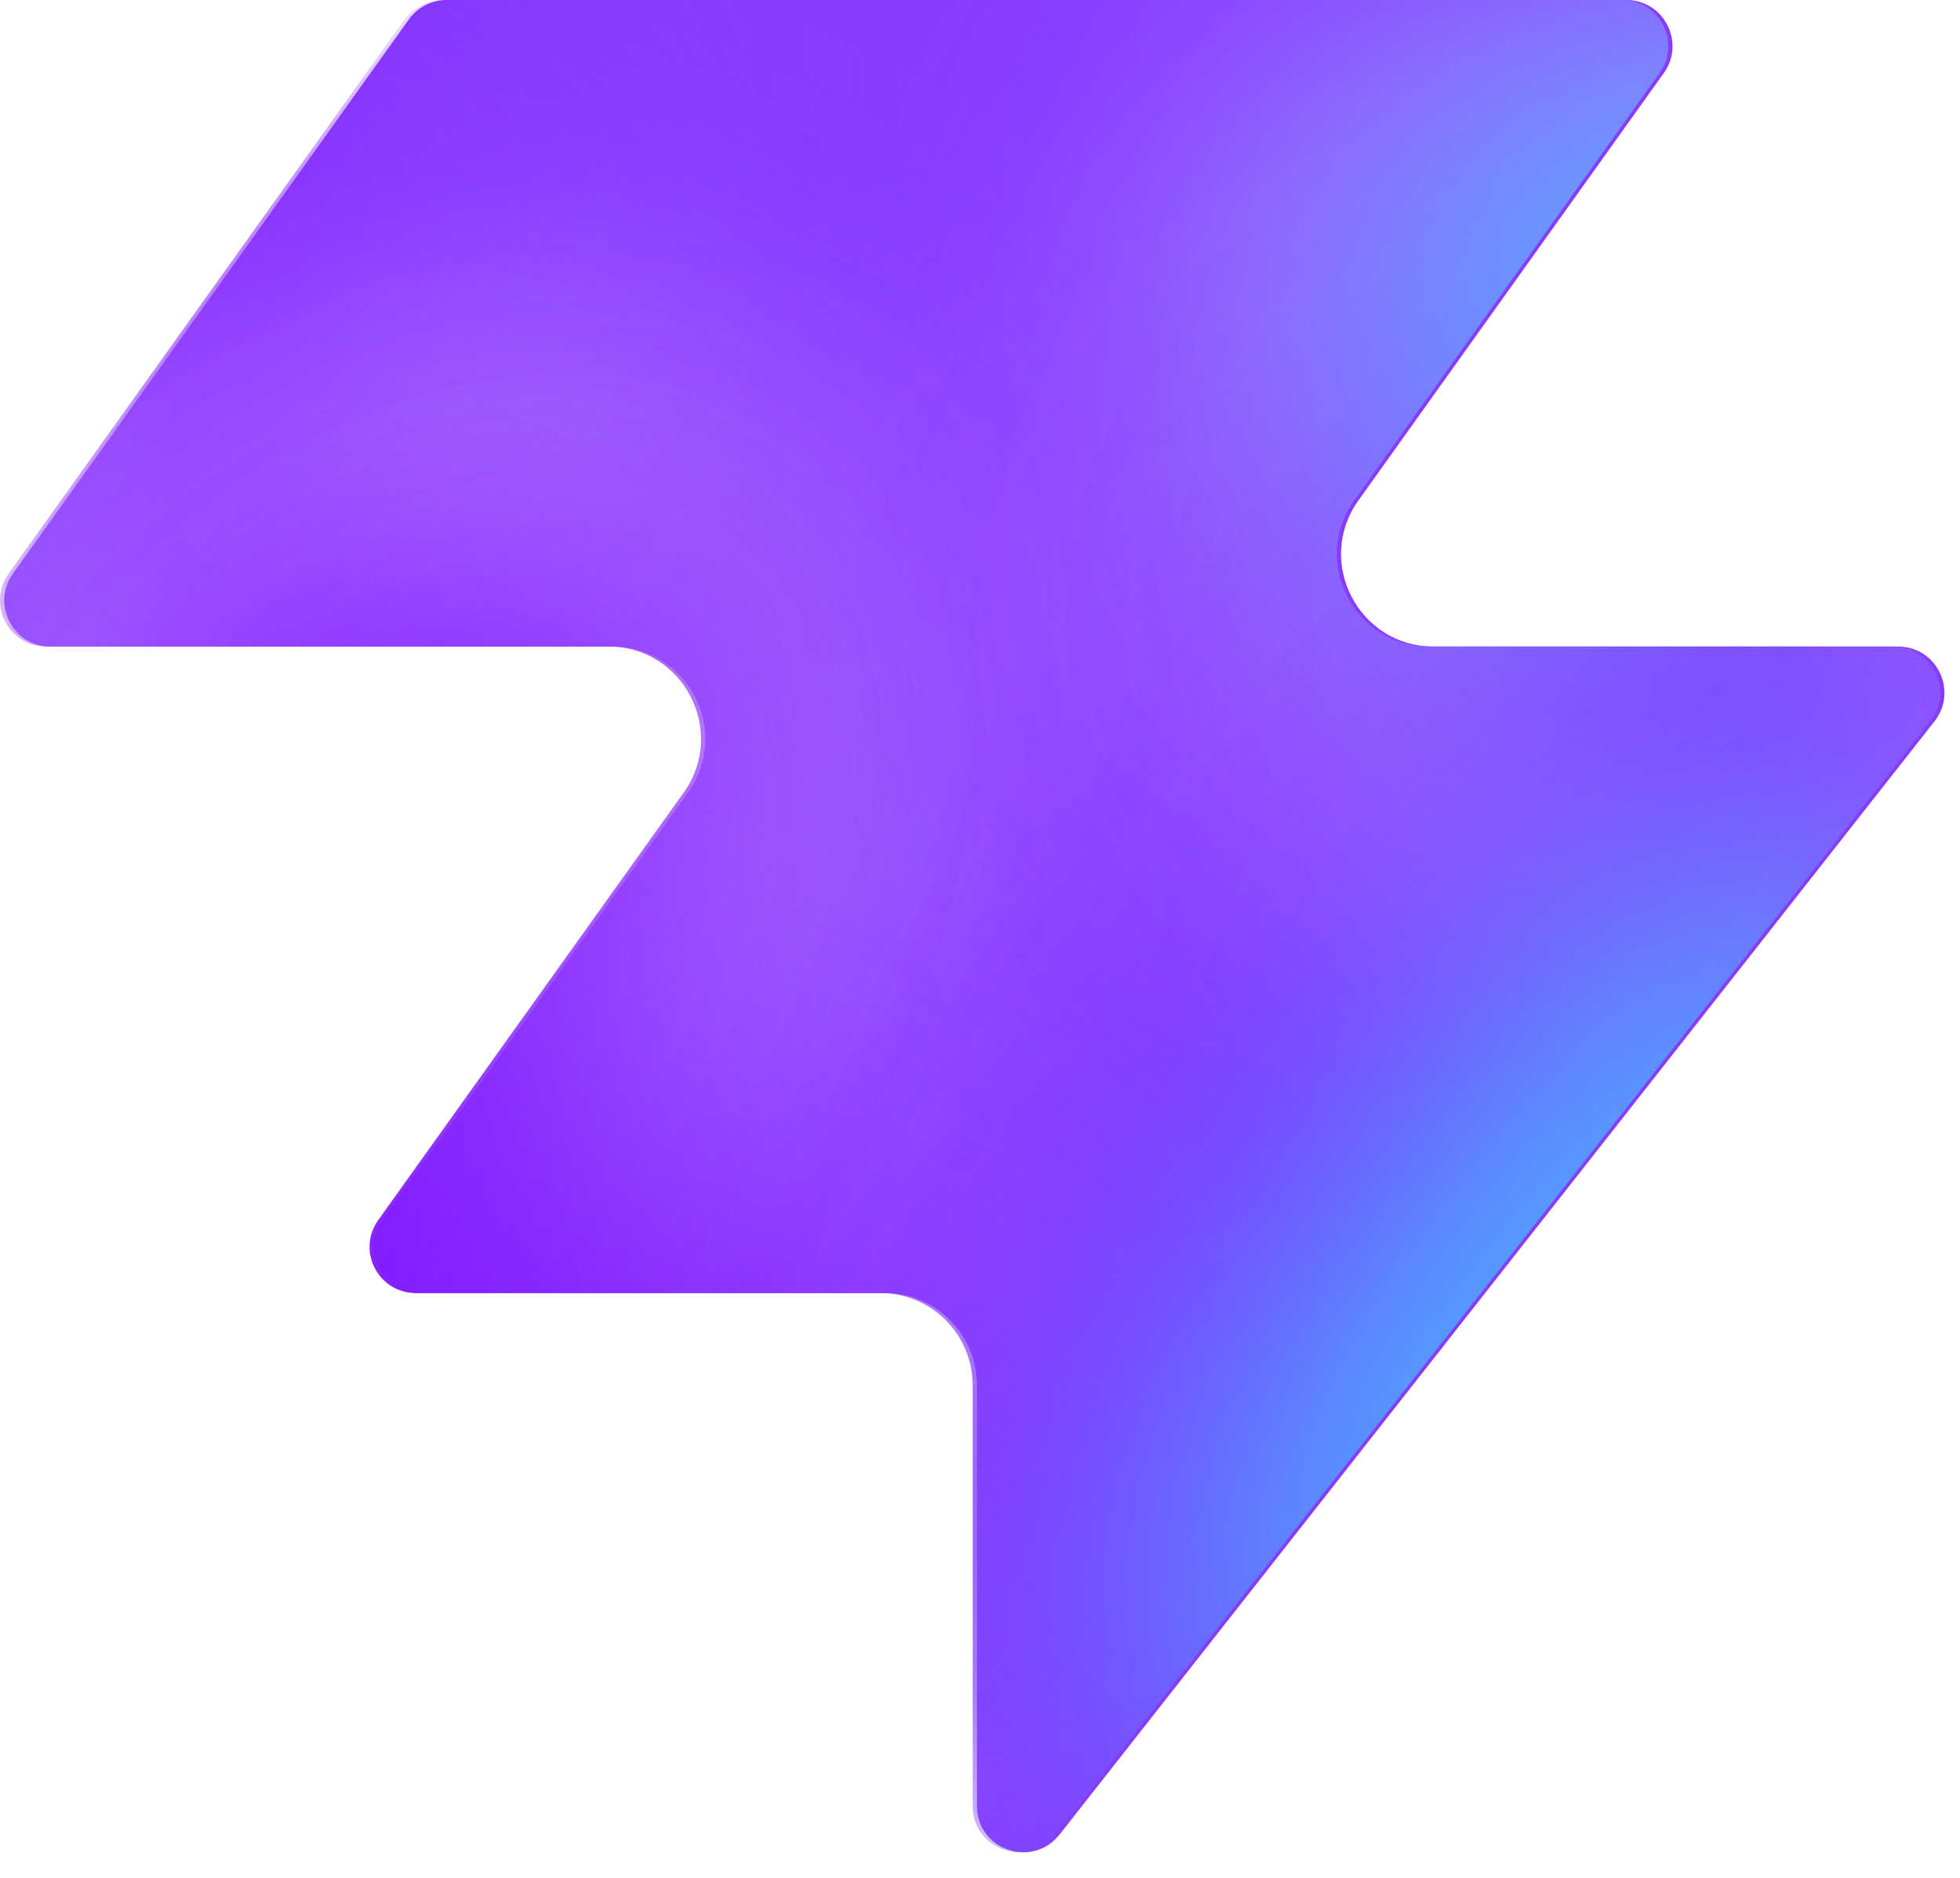
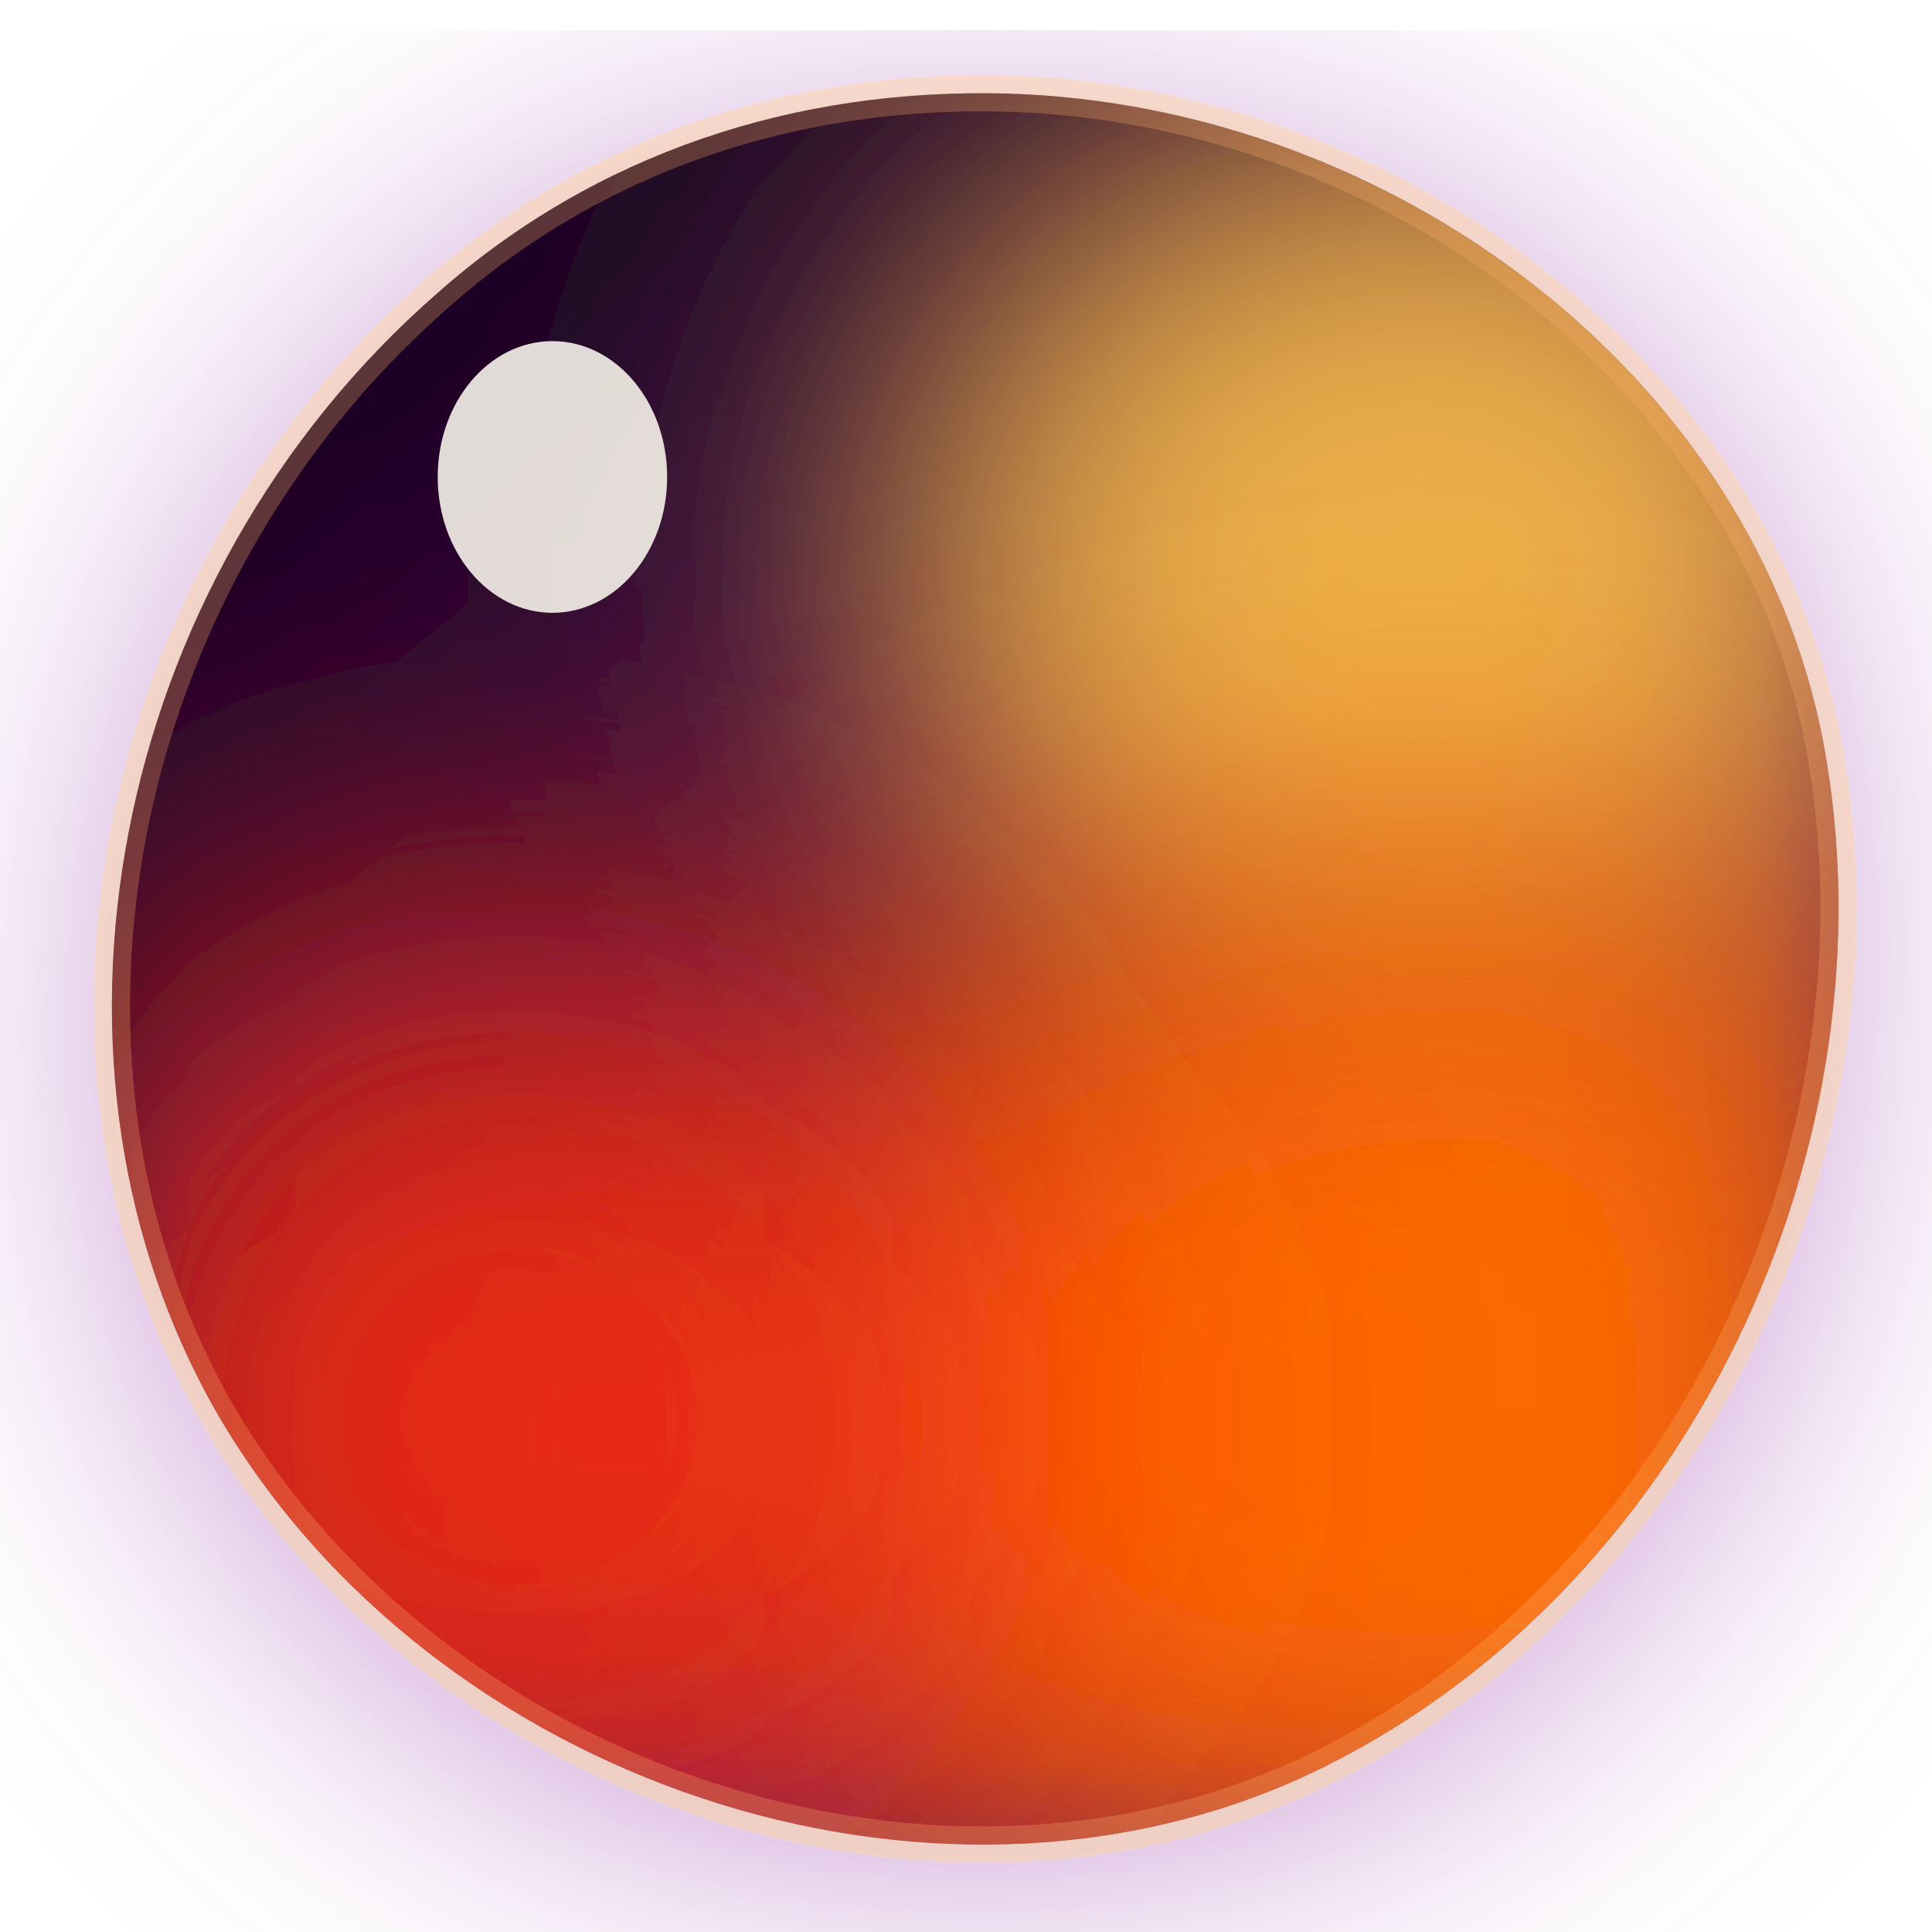
- <svg xmlns="http://www.w3.org/2000/svg" width="48" height="46" fill="none" viewBox="0 0 48 46">
-   <path fill="#863bff" d="M25.946 44.938c-.664.845-2.021.375-2.021-.698V33.937a2.26 2.26 0 0 0-2.262-2.262H10.287c-.92 0-1.456-1.04-.92-1.788l7.48-10.471c1.07-1.497 0-3.578-1.842-3.578H1.237c-.92 0-1.456-1.04-.92-1.788L10.013.474c.214-.297.556-.474.92-.474h28.894c.92 0 1.456 1.04.92 1.788l-7.48 10.471c-1.07 1.498 0 3.579 1.842 3.579h11.377c.943 0 1.473 1.088.89 1.83L25.947 44.94z" style="fill:#863bff;fill:color(display-p3 .525 .23 1);fill-opacity:1" />
-   <mask id="a" width="48" height="46" x="0" y="0" maskUnits="userSpaceOnUse" style="mask-type:alpha">
-     <path fill="#000" d="M25.842 44.938c-.664.844-2.021.375-2.021-.698V33.937a2.26 2.26 0 0 0-2.262-2.262H10.183c-.92 0-1.456-1.04-.92-1.788l7.48-10.471c1.07-1.498 0-3.579-1.842-3.579H1.133c-.92 0-1.456-1.04-.92-1.787L9.91.473c.214-.297.556-.474.92-.474h28.894c.92 0 1.456 1.04.92 1.788l-7.48 10.471c-1.07 1.498 0 3.578 1.842 3.578h11.377c.943 0 1.473 1.088.89 1.832L25.843 44.94z" style="fill:#000;fill-opacity:1" />
-   </mask>
-   <g mask="url(#a)">
-     <g filter="url(#b)">
-       <ellipse cx="5.508" cy="14.704" fill="#ede6ff" rx="5.508" ry="14.704" style="fill:#ede6ff;fill:color(display-p3 .927 .903 1);fill-opacity:1" transform="matrix(.00324 1 1 -.00324 -4.47 31.516)" />
-     </g>
-     <g filter="url(#c)">
-       <ellipse cx="10.399" cy="29.851" fill="#ede6ff" rx="10.399" ry="29.851" style="fill:#ede6ff;fill:color(display-p3 .927 .903 1);fill-opacity:1" transform="matrix(.00324 1 1 -.00324 -39.328 7.883)" />
-     </g>
-     <g filter="url(#d)">
-       <ellipse cx="5.508" cy="30.487" fill="#7e14ff" rx="5.508" ry="30.487" style="fill:#7e14ff;fill:color(display-p3 .492 .077 1);fill-opacity:1" transform="rotate(89.814 -25.913 -14.639)scale(1 -1)" />
-     </g>
-     <g filter="url(#e)">
-       <ellipse cx="5.508" cy="30.599" fill="#7e14ff" rx="5.508" ry="30.599" style="fill:#7e14ff;fill:color(display-p3 .492 .077 1);fill-opacity:1" transform="rotate(89.814 -32.644 -3.334)scale(1 -1)" />
-     </g>
-     <g filter="url(#f)">
-       <ellipse cx="5.508" cy="30.599" fill="#7e14ff" rx="5.508" ry="30.599" style="fill:#7e14ff;fill:color(display-p3 .492 .077 1);fill-opacity:1" transform="matrix(.00324 1 1 -.00324 -34.34 30.47)" />
-     </g>
-     <g filter="url(#g)">
-       <ellipse cx="14.072" cy="22.078" fill="#ede6ff" rx="14.072" ry="22.078" style="fill:#ede6ff;fill:color(display-p3 .927 .903 1);fill-opacity:1" transform="rotate(93.35 24.506 48.493)scale(-1 1)" />
-     </g>
-     <g filter="url(#h)">
-       <ellipse cx="3.47" cy="21.501" fill="#7e14ff" rx="3.47" ry="21.501" style="fill:#7e14ff;fill:color(display-p3 .492 .077 1);fill-opacity:1" transform="rotate(89.009 28.708 47.59)scale(-1 1)" />
-     </g>
-     <g filter="url(#i)">
-       <ellipse cx="3.47" cy="21.501" fill="#7e14ff" rx="3.47" ry="21.501" style="fill:#7e14ff;fill:color(display-p3 .492 .077 1);fill-opacity:1" transform="rotate(89.009 28.708 47.59)scale(-1 1)" />
-     </g>
-     <g filter="url(#j)">
-       <ellipse cx=".387" cy="8.972" fill="#7e14ff" rx="4.407" ry="29.108" style="fill:#7e14ff;fill:color(display-p3 .492 .077 1);fill-opacity:1" transform="rotate(39.51 .387 8.972)" />
-     </g>
-     <g filter="url(#k)">
-       <ellipse cx="47.523" cy="-6.092" fill="#7e14ff" rx="4.407" ry="29.108" style="fill:#7e14ff;fill:color(display-p3 .492 .077 1);fill-opacity:1" transform="rotate(37.892 47.523 -6.092)" />
-     </g>
-     <g filter="url(#l)">
-       <ellipse cx="41.412" cy="6.333" fill="#47bfff" rx="5.971" ry="9.665" style="fill:#47bfff;fill:color(display-p3 .28 .748 1);fill-opacity:1" transform="rotate(37.892 41.412 6.333)" />
-     </g>
-     <g filter="url(#m)">
-       <ellipse cx="-1.879" cy="38.332" fill="#7e14ff" rx="4.407" ry="29.108" style="fill:#7e14ff;fill:color(display-p3 .492 .077 1);fill-opacity:1" transform="rotate(37.892 -1.88 38.332)" />
-     </g>
-     <g filter="url(#n)">
-       <ellipse cx="-1.879" cy="38.332" fill="#7e14ff" rx="4.407" ry="29.108" style="fill:#7e14ff;fill:color(display-p3 .492 .077 1);fill-opacity:1" transform="rotate(37.892 -1.88 38.332)" />
-     </g>
-     <g filter="url(#o)">
-       <ellipse cx="35.651" cy="29.907" fill="#7e14ff" rx="4.407" ry="29.108" style="fill:#7e14ff;fill:color(display-p3 .492 .077 1);fill-opacity:1" transform="rotate(37.892 35.651 29.907)" />
-     </g>
-     <g filter="url(#p)">
-       <ellipse cx="38.418" cy="32.4" fill="#47bfff" rx="5.971" ry="15.297" style="fill:#47bfff;fill:color(display-p3 .28 .748 1);fill-opacity:1" transform="rotate(37.892 38.418 32.4)" />
-     </g>
-   </g>
+ <svg xmlns="http://www.w3.org/2000/svg" viewBox="0 0 64 64" role="img" aria-label="Quartalskompass Blob">
  <defs>
-     <filter id="b" width="60.045" height="41.654" x="-19.77" y="16.149" color-interpolation-filters="sRGB" filterUnits="userSpaceOnUse">
-       <feFlood flood-opacity="0" result="BackgroundImageFix" />
-       <feBlend in="SourceGraphic" in2="BackgroundImageFix" result="shape" />
-       <feGaussianBlur result="effect1_foregroundBlur_2002_17158" stdDeviation="7.659" />
+     <path id="blob" d="M33.4 3.1c12.8.4 24.7 9.4 27 21.5 2.5 13.3-4.5 28.3-17.1 34.2-12.5 5.8-28.9.2-36-11.8C.5 35.4 3.6 19.2 14.5 9.7c5.2-4.6 11.8-6.8 18.9-6.6Z" />
+     <clipPath id="blob-clip">
+       <use href="#blob" />
+     </clipPath>
+     <linearGradient id="violet-base" x1="8" y1="5" x2="53" y2="60" gradientUnits="userSpaceOnUse">
+       <stop offset="0" stop-color="#120318" />
+       <stop offset="0.46" stop-color="#3d0a49" />
+       <stop offset="1" stop-color="#6d176f" />
+     </linearGradient>
+     <radialGradient id="highlight" cx="0" cy="0" r="1" gradientTransform="translate(19 16) rotate(48) scale(12)">
+       <stop stop-color="#fffbe8" stop-opacity=".98" />
+       <stop offset=".25" stop-color="#ffd79d" stop-opacity=".58" />
+       <stop offset="1" stop-color="#ffd79d" stop-opacity="0" />
+     </radialGradient>
+     <filter id="shadow" x="-30%" y="-30%" width="160%" height="170%">
+       <feDropShadow dx="0" dy="3" stdDeviation="3.2" flood-color="#ff5b18" flood-opacity=".32" />
+       <feDropShadow dx="0" dy="1" stdDeviation="5.5" flood-color="#7b188e" flood-opacity=".42" />
    </filter>
-     <filter id="c" width="90.34" height="51.437" x="-54.613" y="-7.533" color-interpolation-filters="sRGB" filterUnits="userSpaceOnUse">
-       <feFlood flood-opacity="0" result="BackgroundImageFix" />
-       <feBlend in="SourceGraphic" in2="BackgroundImageFix" result="shape" />
-       <feGaussianBlur result="effect1_foregroundBlur_2002_17158" stdDeviation="7.659" />
+     <filter id="soft-orange" x="-50%" y="-50%" width="200%" height="200%">
+       <feGaussianBlur stdDeviation="6" />
    </filter>
-     <filter id="d" width="79.355" height="29.4" x="-49.64" y="2.03" color-interpolation-filters="sRGB" filterUnits="userSpaceOnUse">
-       <feFlood flood-opacity="0" result="BackgroundImageFix" />
-       <feBlend in="SourceGraphic" in2="BackgroundImageFix" result="shape" />
-       <feGaussianBlur result="effect1_foregroundBlur_2002_17158" stdDeviation="4.596" />
-     </filter>
-     <filter id="e" width="79.579" height="29.4" x="-45.045" y="20.029" color-interpolation-filters="sRGB" filterUnits="userSpaceOnUse">
-       <feFlood flood-opacity="0" result="BackgroundImageFix" />
-       <feBlend in="SourceGraphic" in2="BackgroundImageFix" result="shape" />
-       <feGaussianBlur result="effect1_foregroundBlur_2002_17158" stdDeviation="4.596" />
-     </filter>
-     <filter id="f" width="79.579" height="29.4" x="-43.513" y="21.178" color-interpolation-filters="sRGB" filterUnits="userSpaceOnUse">
-       <feFlood flood-opacity="0" result="BackgroundImageFix" />
-       <feBlend in="SourceGraphic" in2="BackgroundImageFix" result="shape" />
-       <feGaussianBlur result="effect1_foregroundBlur_2002_17158" stdDeviation="4.596" />
-     </filter>
-     <filter id="g" width="74.749" height="58.852" x="15.756" y="-17.901" color-interpolation-filters="sRGB" filterUnits="userSpaceOnUse">
-       <feFlood flood-opacity="0" result="BackgroundImageFix" />
-       <feBlend in="SourceGraphic" in2="BackgroundImageFix" result="shape" />
-       <feGaussianBlur result="effect1_foregroundBlur_2002_17158" stdDeviation="7.659" />
-     </filter>
-     <filter id="h" width="61.377" height="25.362" x="23.548" y="2.284" color-interpolation-filters="sRGB" filterUnits="userSpaceOnUse">
-       <feFlood flood-opacity="0" result="BackgroundImageFix" />
-       <feBlend in="SourceGraphic" in2="BackgroundImageFix" result="shape" />
-       <feGaussianBlur result="effect1_foregroundBlur_2002_17158" stdDeviation="4.596" />
-     </filter>
-     <filter id="i" width="61.377" height="25.362" x="23.548" y="2.284" color-interpolation-filters="sRGB" filterUnits="userSpaceOnUse">
-       <feFlood flood-opacity="0" result="BackgroundImageFix" />
-       <feBlend in="SourceGraphic" in2="BackgroundImageFix" result="shape" />
-       <feGaussianBlur result="effect1_foregroundBlur_2002_17158" stdDeviation="4.596" />
-     </filter>
-     <filter id="j" width="56.045" height="63.649" x="-27.636" y="-22.853" color-interpolation-filters="sRGB" filterUnits="userSpaceOnUse">
-       <feFlood flood-opacity="0" result="BackgroundImageFix" />
-       <feBlend in="SourceGraphic" in2="BackgroundImageFix" result="shape" />
-       <feGaussianBlur result="effect1_foregroundBlur_2002_17158" stdDeviation="4.596" />
-     </filter>
-     <filter id="k" width="54.814" height="64.646" x="20.116" y="-38.415" color-interpolation-filters="sRGB" filterUnits="userSpaceOnUse">
-       <feFlood flood-opacity="0" result="BackgroundImageFix" />
-       <feBlend in="SourceGraphic" in2="BackgroundImageFix" result="shape" />
-       <feGaussianBlur result="effect1_foregroundBlur_2002_17158" stdDeviation="4.596" />
-     </filter>
-     <filter id="l" width="33.541" height="35.313" x="24.641" y="-11.323" color-interpolation-filters="sRGB" filterUnits="userSpaceOnUse">
-       <feFlood flood-opacity="0" result="BackgroundImageFix" />
-       <feBlend in="SourceGraphic" in2="BackgroundImageFix" result="shape" />
-       <feGaussianBlur result="effect1_foregroundBlur_2002_17158" stdDeviation="4.596" />
-     </filter>
-     <filter id="m" width="54.814" height="64.646" x="-29.286" y="6.009" color-interpolation-filters="sRGB" filterUnits="userSpaceOnUse">
-       <feFlood flood-opacity="0" result="BackgroundImageFix" />
-       <feBlend in="SourceGraphic" in2="BackgroundImageFix" result="shape" />
-       <feGaussianBlur result="effect1_foregroundBlur_2002_17158" stdDeviation="4.596" />
-     </filter>
-     <filter id="n" width="54.814" height="64.646" x="-29.286" y="6.009" color-interpolation-filters="sRGB" filterUnits="userSpaceOnUse">
-       <feFlood flood-opacity="0" result="BackgroundImageFix" />
-       <feBlend in="SourceGraphic" in2="BackgroundImageFix" result="shape" />
-       <feGaussianBlur result="effect1_foregroundBlur_2002_17158" stdDeviation="4.596" />
-     </filter>
-     <filter id="o" width="54.814" height="64.646" x="8.244" y="-2.416" color-interpolation-filters="sRGB" filterUnits="userSpaceOnUse">
-       <feFlood flood-opacity="0" result="BackgroundImageFix" />
-       <feBlend in="SourceGraphic" in2="BackgroundImageFix" result="shape" />
-       <feGaussianBlur result="effect1_foregroundBlur_2002_17158" stdDeviation="4.596" />
-     </filter>
-     <filter id="p" width="39.409" height="43.623" x="18.713" y="10.588" color-interpolation-filters="sRGB" filterUnits="userSpaceOnUse">
-       <feFlood flood-opacity="0" result="BackgroundImageFix" />
-       <feBlend in="SourceGraphic" in2="BackgroundImageFix" result="shape" />
-       <feGaussianBlur result="effect1_foregroundBlur_2002_17158" stdDeviation="4.596" />
+     <filter id="soft-red" x="-50%" y="-50%" width="200%" height="200%">
+       <feGaussianBlur stdDeviation="7" />
    </filter>
  </defs>
+   <g filter="url(#shadow)">
+     <use href="#blob" fill="url(#violet-base)" />
+     <g clip-path="url(#blob-clip)">
+       <ellipse cx="47" cy="19" rx="18" ry="16" fill="#ffc247" opacity=".9" filter="url(#soft-orange)" />
+       <ellipse cx="48" cy="47" rx="23" ry="19" fill="#ff6a00" opacity=".98" filter="url(#soft-orange)" />
+       <ellipse cx="17" cy="47" rx="18" ry="17" fill="#ff2f0a" opacity=".86" filter="url(#soft-red)" />
+       <ellipse cx="20" cy="18" rx="14" ry="13" fill="url(#highlight)" />
+       <ellipse cx="18.3" cy="15.8" rx="3.8" ry="4.5" fill="#fffdf2" opacity=".86" />
+     </g>
+     <use href="#blob" fill="none" stroke="#ffb068" stroke-opacity=".28" stroke-width="1.2" />
+   </g>
</svg>
